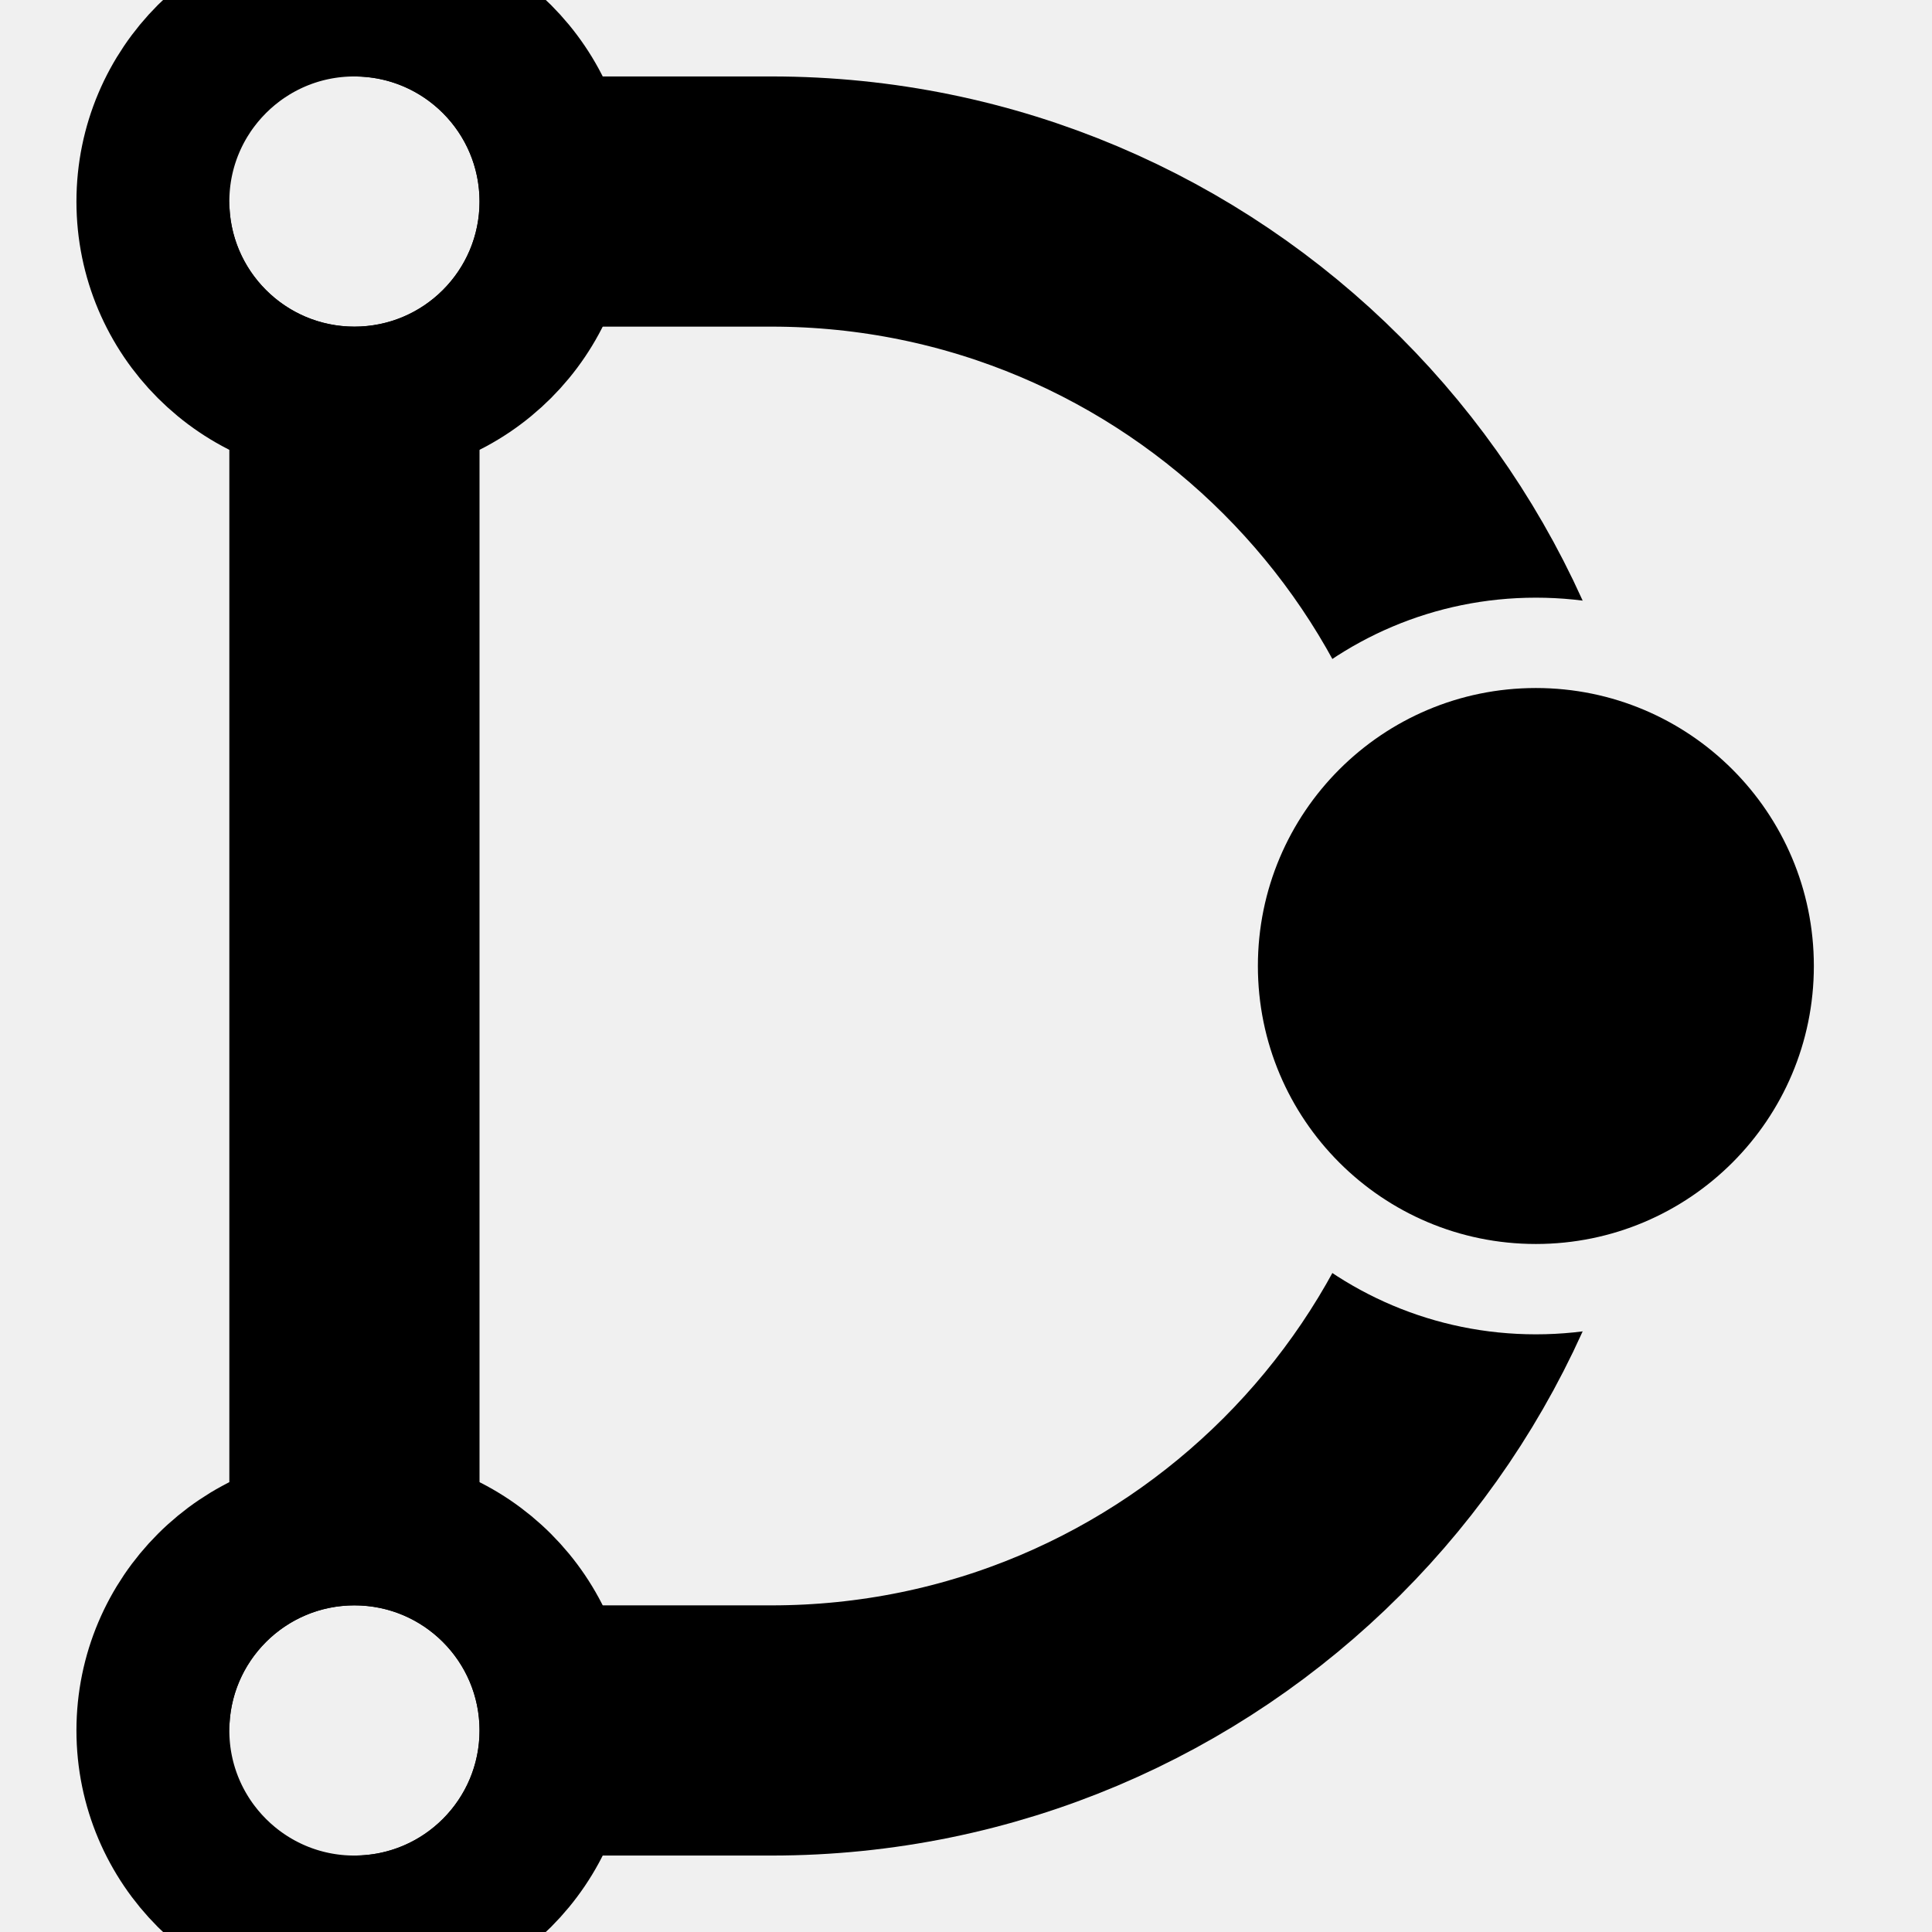
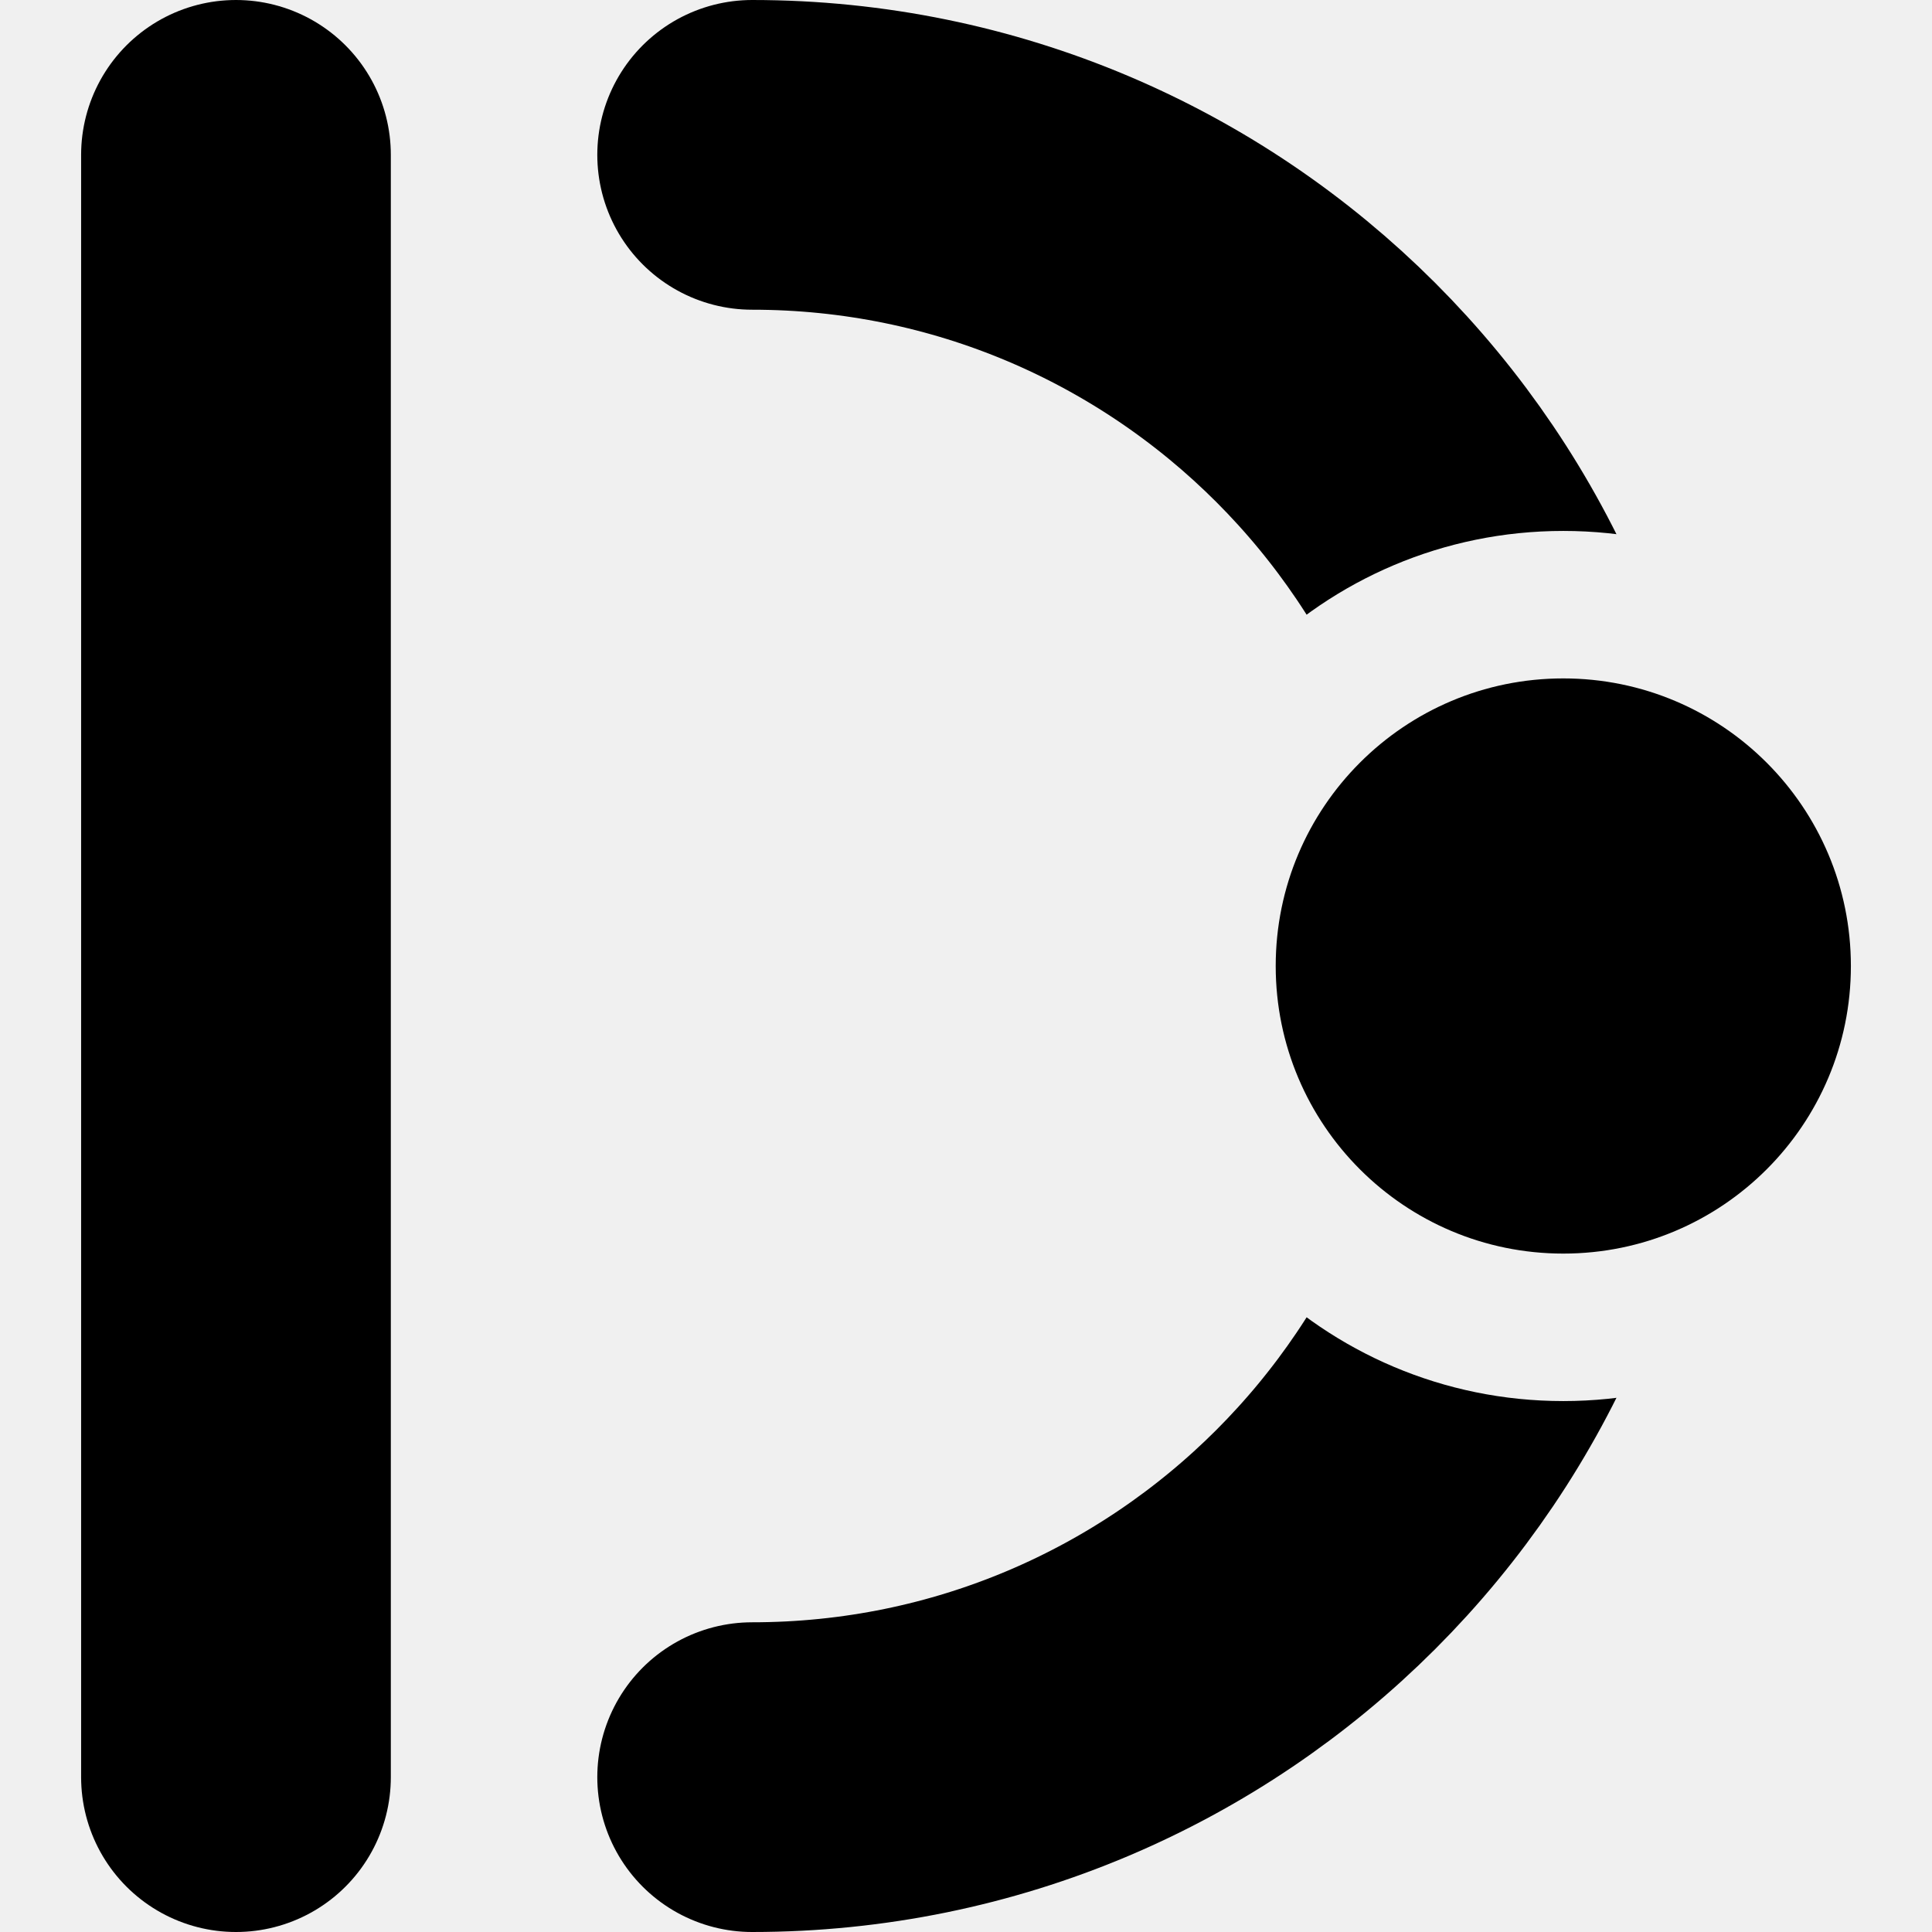
- <svg xmlns="http://www.w3.org/2000/svg" width="556" height="556" viewBox="234 234 556 556">
+ <svg xmlns="http://www.w3.org/2000/svg" width="524" height="524" viewBox="250 250 524 524">
  <defs>
-     <mask id="gaps" maskUnits="userSpaceOnUse" x="234" y="234" width="556" height="556">
-       <rect x="234" y="234" width="556" height="556" fill="#fff" />
-       <circle cx="676" cy="512" r="106" />
-       <circle cx="336" cy="292" r="36" />
-       <circle cx="336" cy="732" r="36" />
+     <mask id="gap" maskUnits="userSpaceOnUse" x="250" y="250" width="524" height="524">
+       <rect x="250" y="250" width="524" height="524" fill="#fff" />
+       <circle cx="674" cy="512" r="118" />
    </mask>
  </defs>
-   <g fill="none" stroke="#000" stroke-width="72" mask="url(#gaps)">
-     <path d="M336 292H456A220 220 0 0 1 456 732H336M336 292V732" />
+   <g fill="none" stroke="#000" stroke-width="84" stroke-linecap="round">
+     <path d="M314 292V732" />
+     <path d="M454 292A220 220 0 0 1 454 732" mask="url(#gap)" />
  </g>
-   <g fill="none" stroke="#000" stroke-width="44">
-     <circle cx="336" cy="292" r="58" />
-     <circle cx="336" cy="732" r="58" />
-   </g>
-   <circle cx="676" cy="512" r="80" />
+   <circle cx="674" cy="512" r="78" />
</svg>
